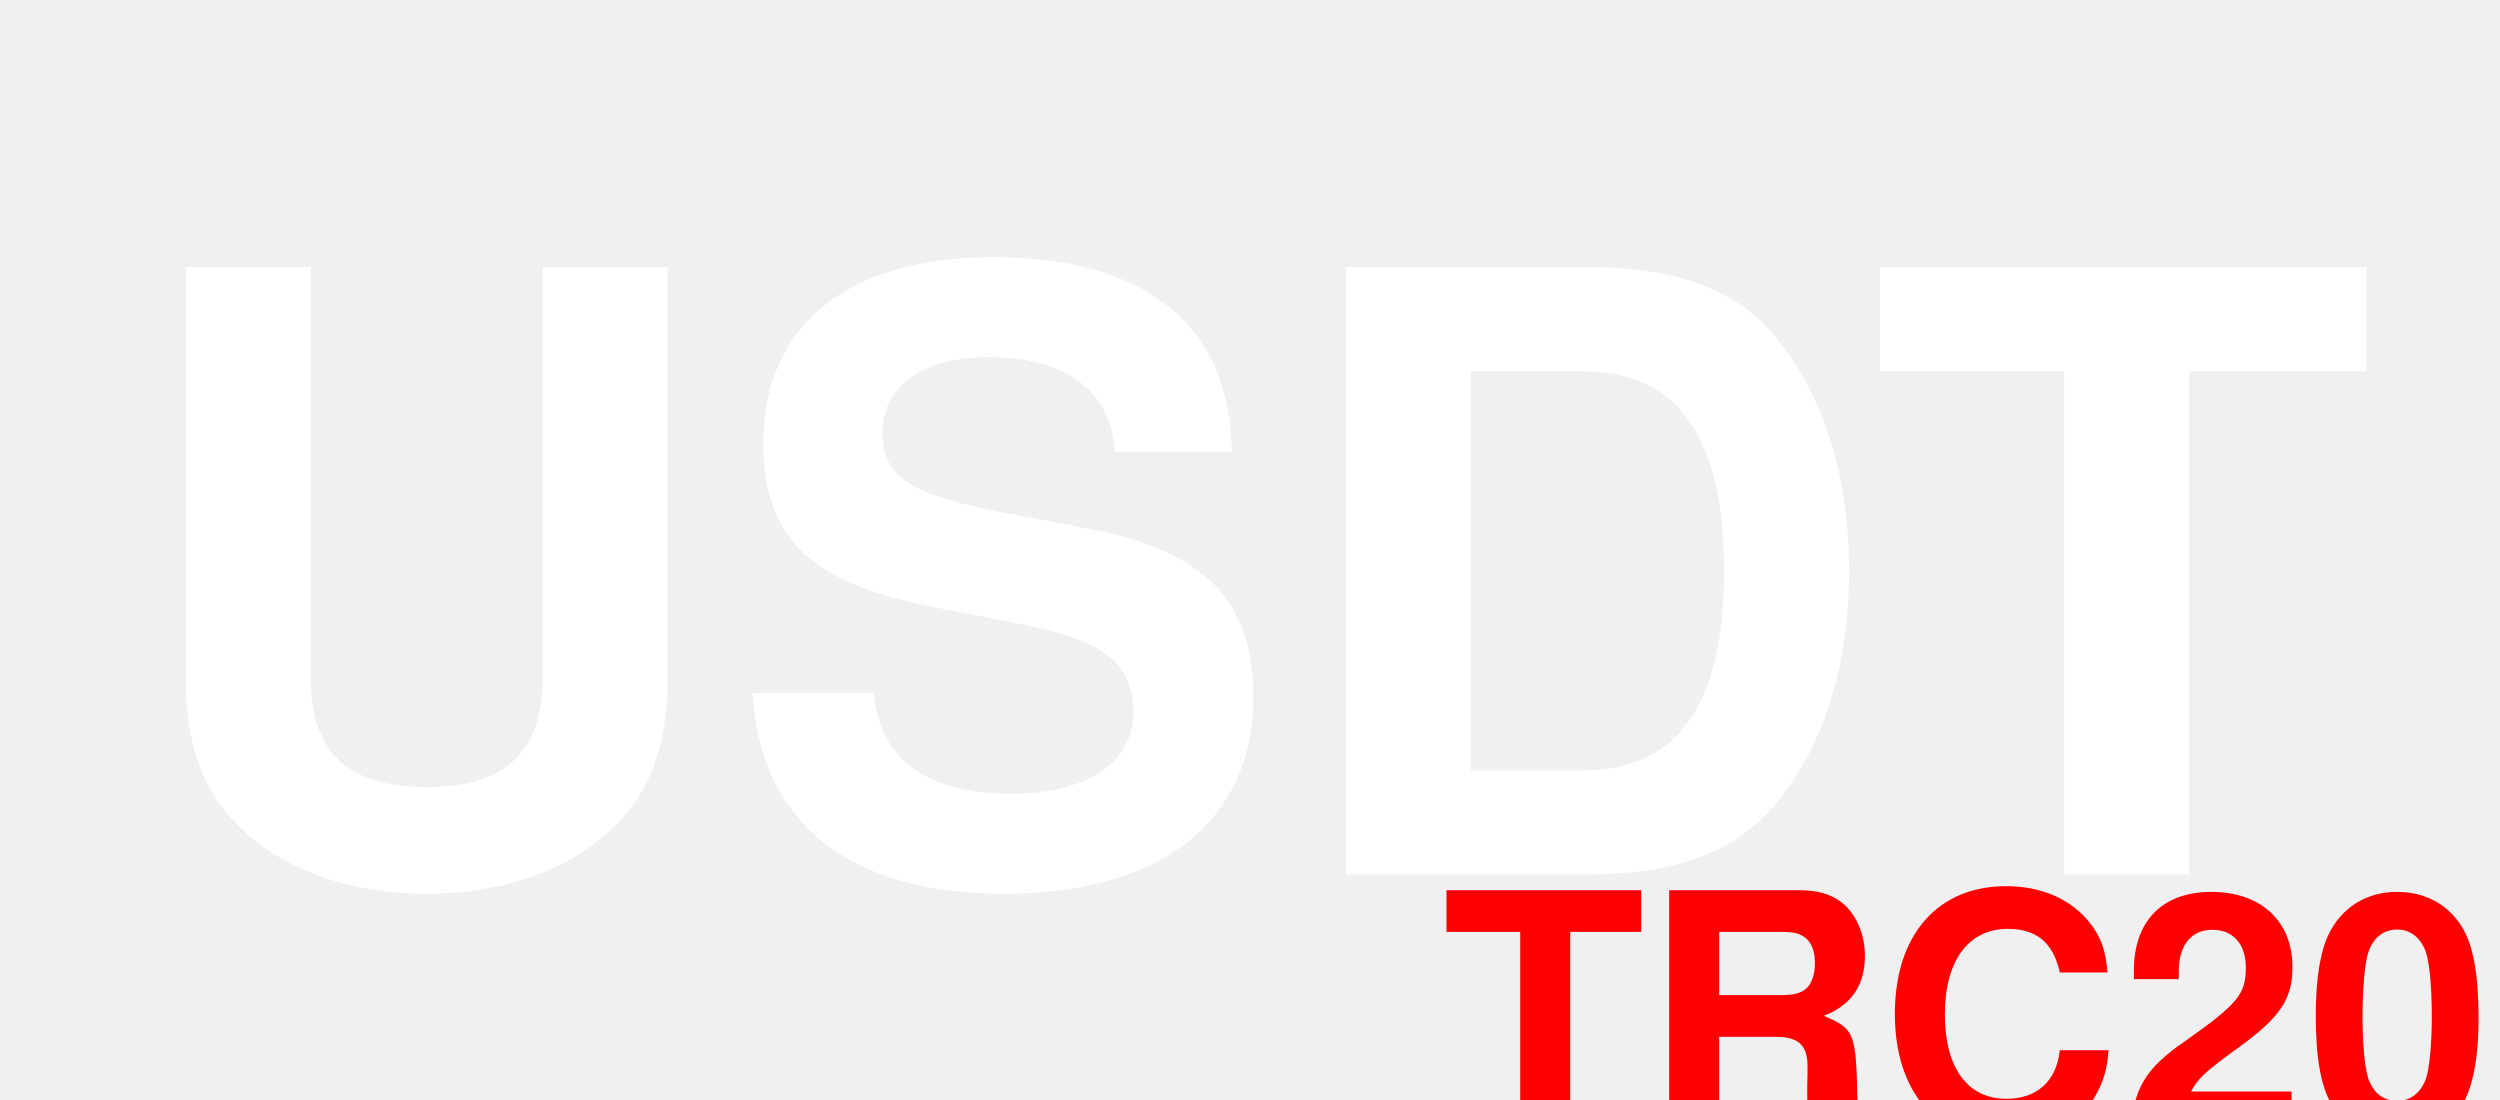
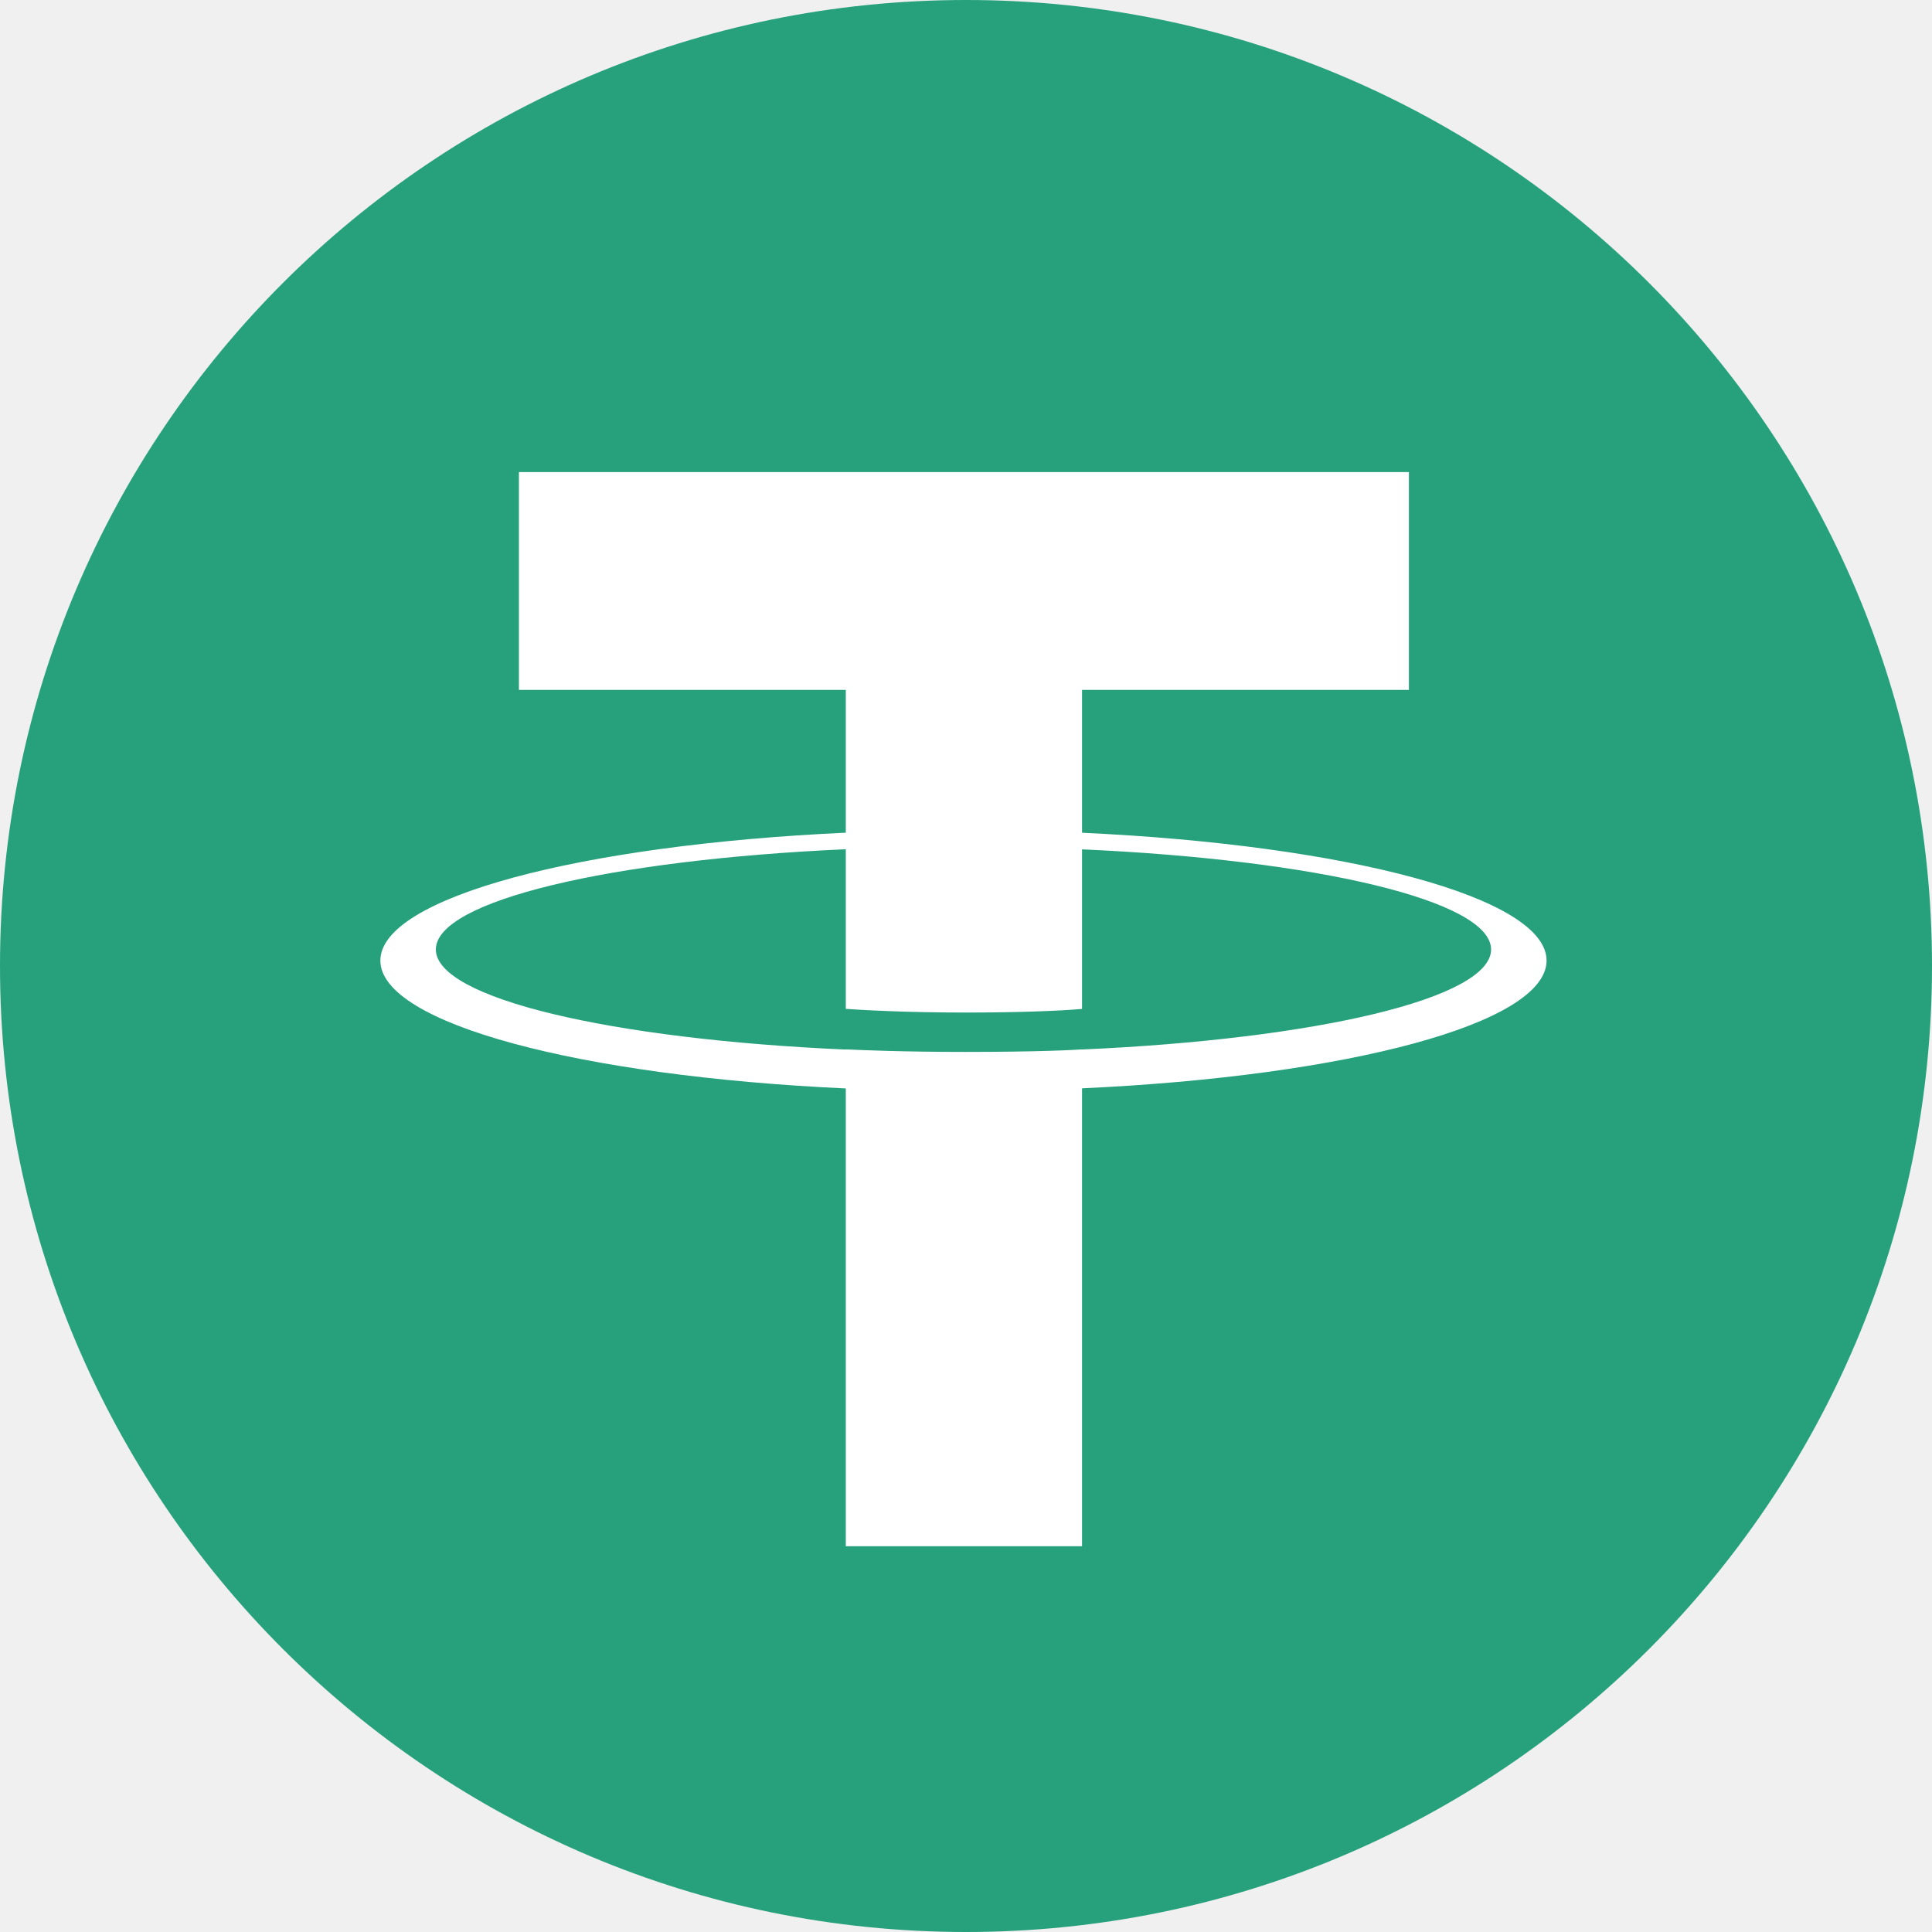
- <svg xmlns="http://www.w3.org/2000/svg" viewBox="0 0 300 132">
-   <text x="150" y="70" text-anchor="middle" dominant-baseline="middle" font-family="Manrope, Helvetica, sans-serif" font-size="100" font-weight="bold" fill="white">
-     USDT
-   </text>
-   <text x="236" y="122" text-anchor="middle" dominant-baseline="middle" font-family="Manrope, Helvetica, sans-serif" font-size="40" font-weight="bold" fill="red">
-     TRC20
-   </text>
+ <svg xmlns="http://www.w3.org/2000/svg" viewBox="0 0 32 32">
+   <g fill="none" fill-rule="evenodd">
+     <circle cx="16" cy="16" r="16" fill="#26A17B" />
+     <path fill="#FFF" d="M17.922 17.383v-.002c-.11.008-.677.042-1.942.042-1.01 0-1.721-.03-1.971-.042v.003c-3.888-.171-6.79-.848-6.79-1.658 0-.809 2.902-1.486 6.79-1.66v2.644c.254.018.982.061 1.988.061 1.207 0 1.812-.05 1.925-.06v-2.643c3.88.173 6.775.85 6.775 1.658 0 .81-2.895 1.485-6.775 1.657m0-3.59v-2.366h5.414V7.819H8.595v3.608h5.414v2.365c-4.4.202-7.709 1.074-7.709 2.118 0 1.044 3.309 1.915 7.709 2.118v7.582h3.913v-7.584c4.393-.202 7.694-1.073 7.694-2.116 0-1.043-3.301-1.914-7.694-2.117" />
+   </g>
</svg>
